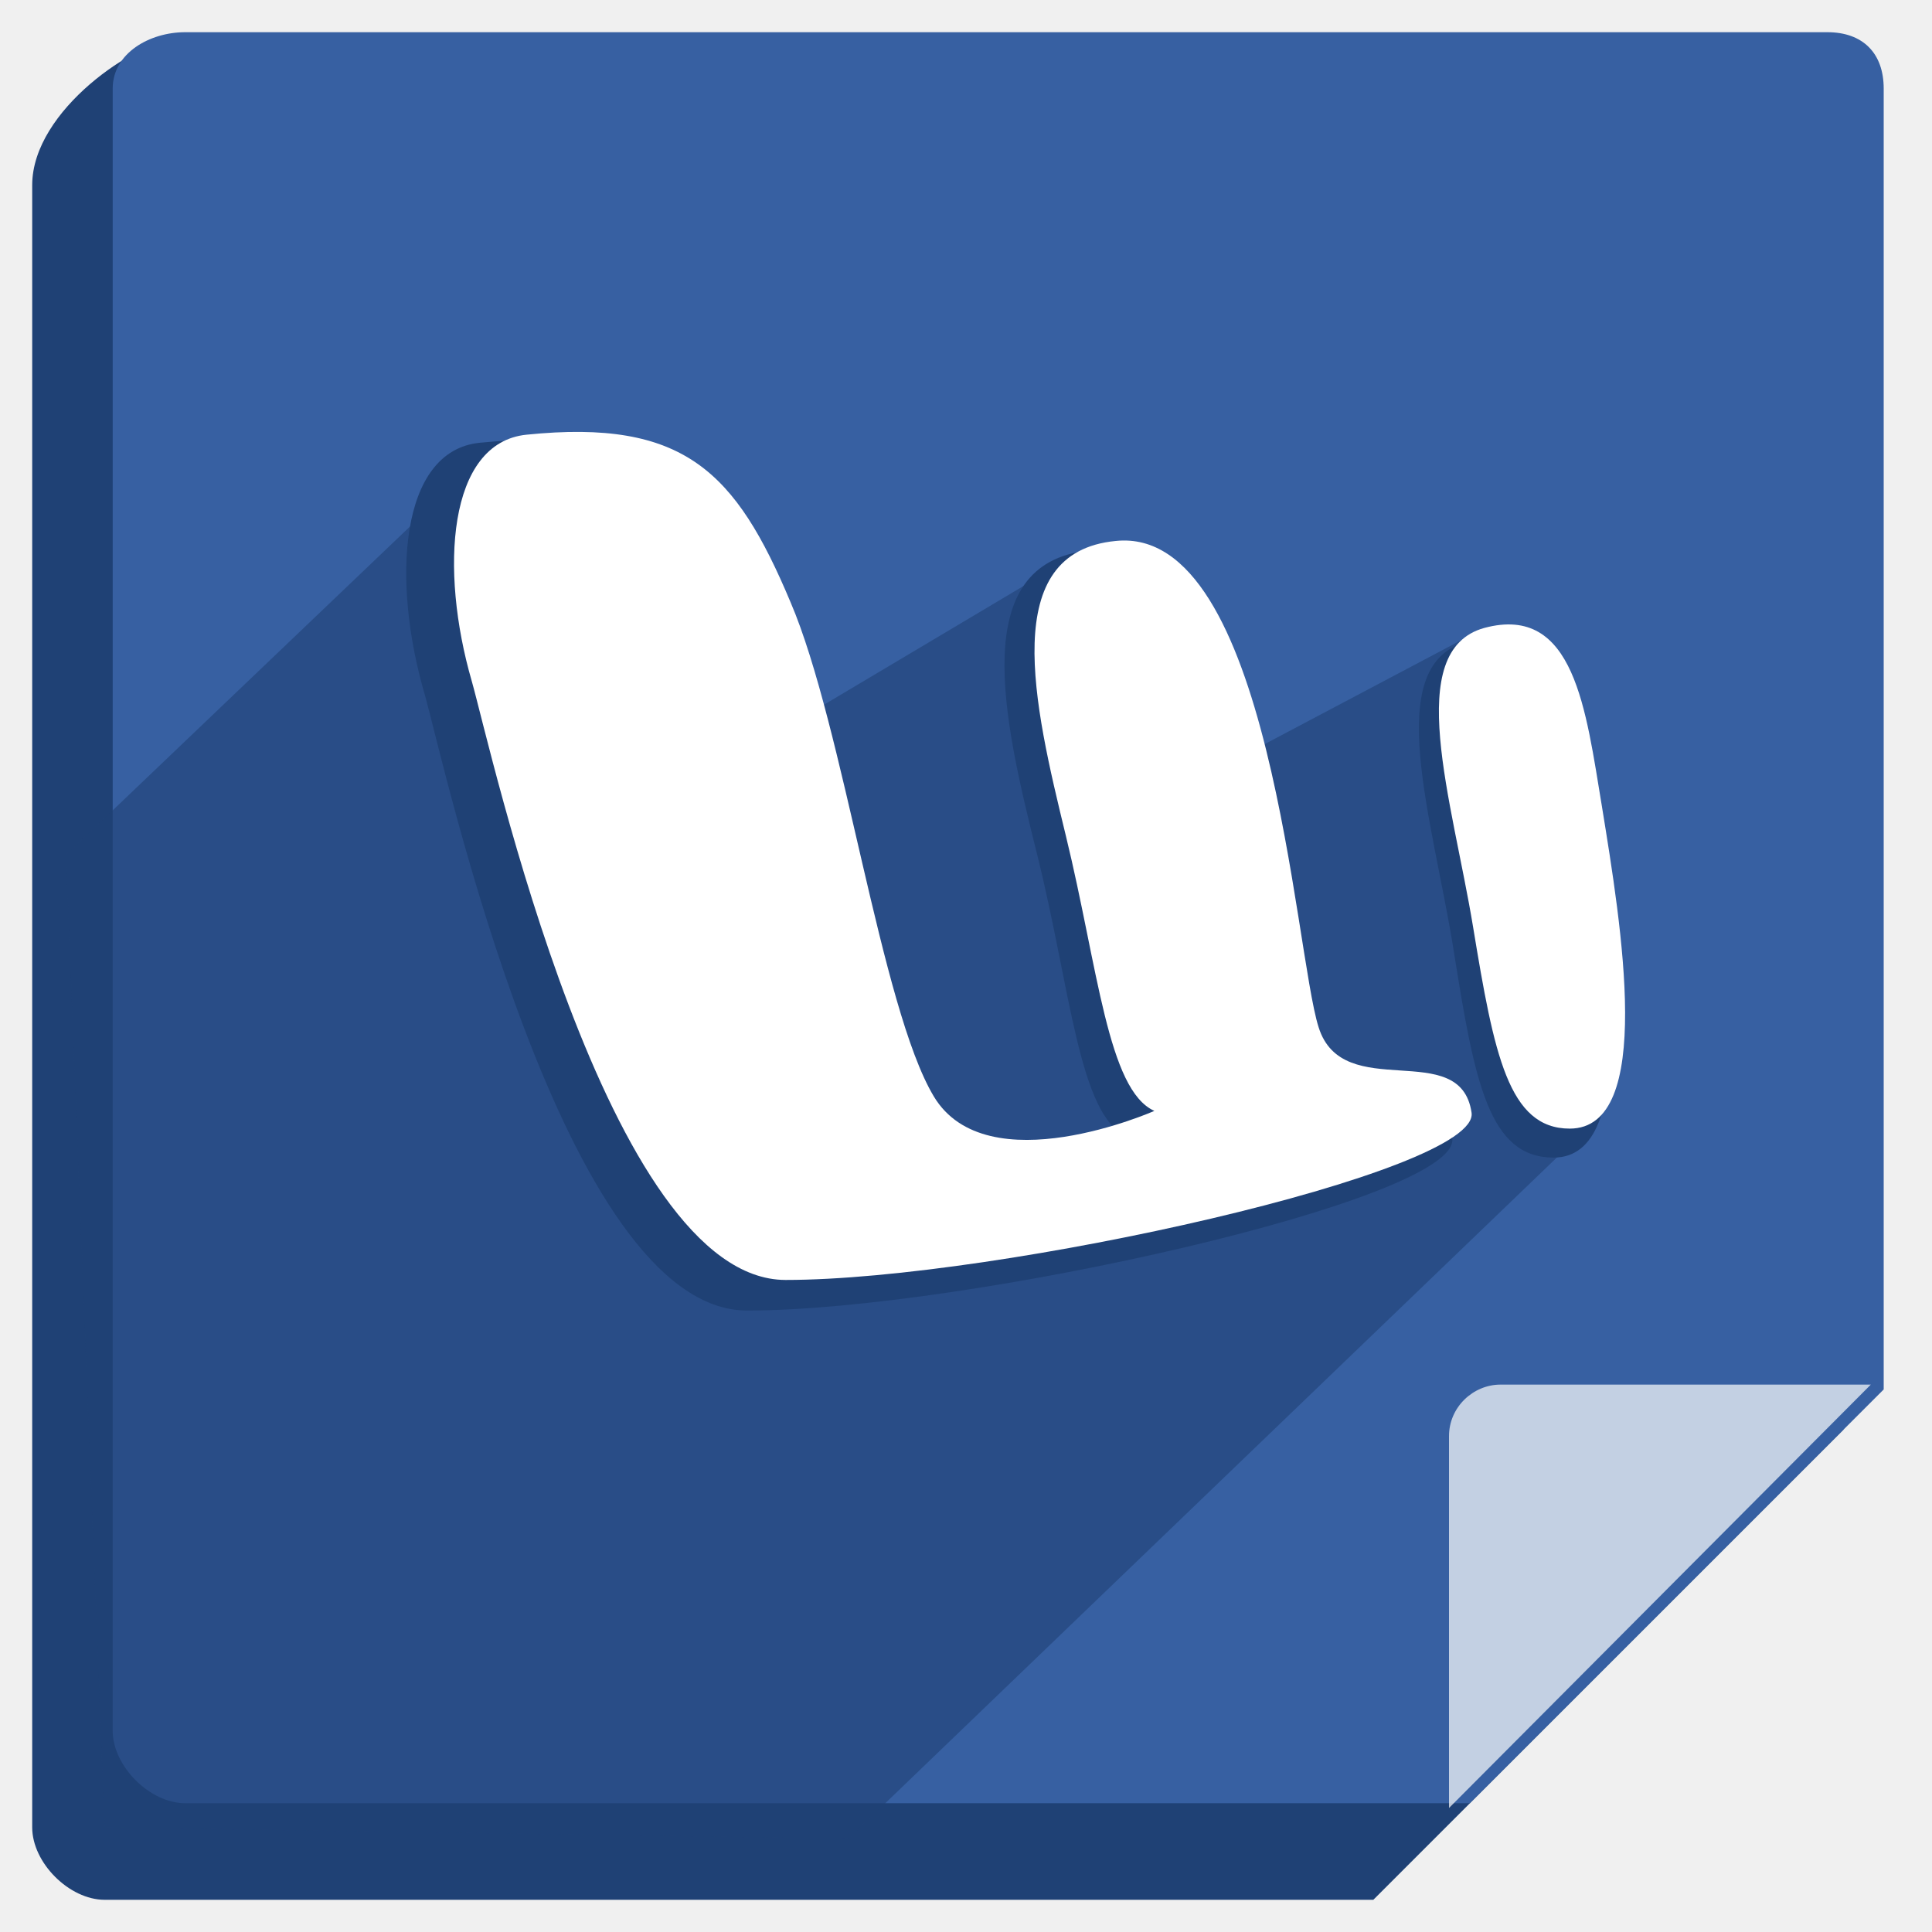
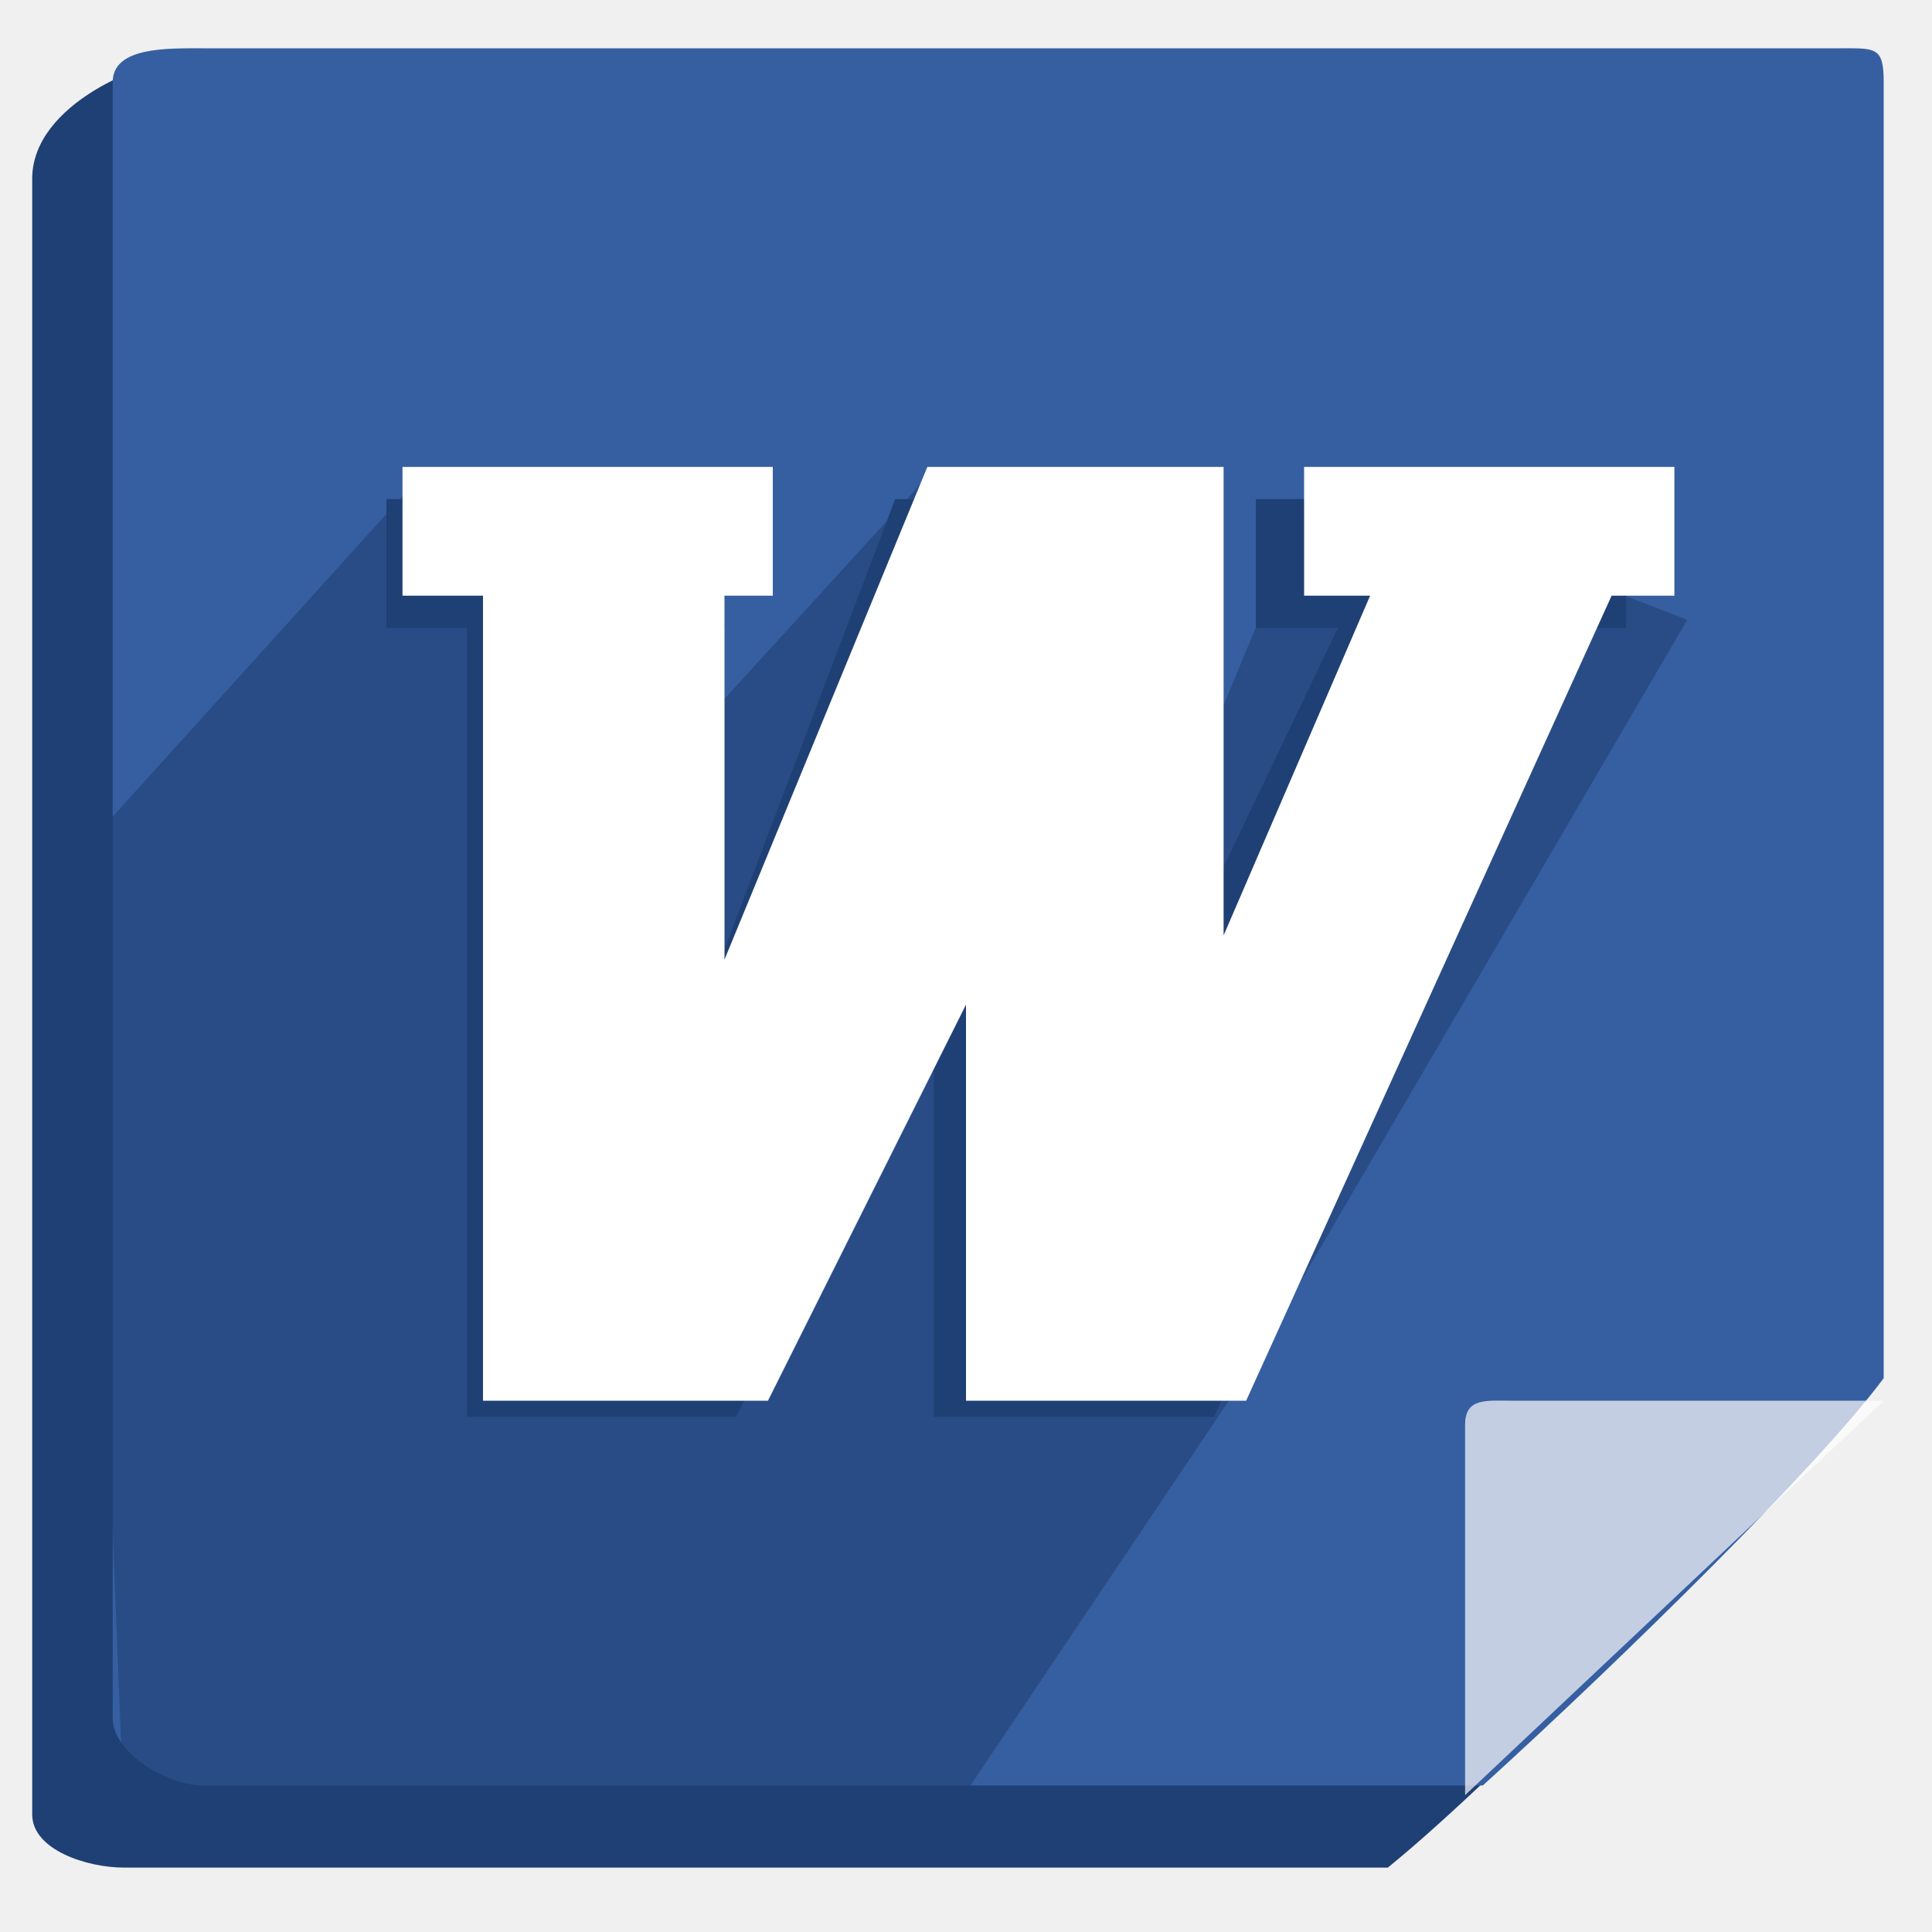
<svg xmlns="http://www.w3.org/2000/svg" version="1.1" id="Layer_1" x="0px" y="0px" viewBox="0 0 120 120" enable-background="new 0 0 120 120" xml:space="preserve">
  <g>
-     <path fill="#1F4175" d="M114.5,88.8l-2-77.3c0-2.2-1.9-4-4.1-4l-97.6-5c-2.2,0-8.8,4.3-8.8,9v102c0,2.2,2.3,4.5,4.5,4.5h78.8   C92.7,110.6,106.7,96.6,114.5,88.8z" />
-     <path fill="#3760A2" d="M117,86.3V5.5c0-2.2-1.3-3.5-3.5-3.5h-102C9.3,2,7,3.3,7,5.5v102c0,2.2,2.3,4.5,4.5,4.5h79.8   C100,103.3,111.6,91.7,117,86.3z" />
-     <polygon opacity="0.6" fill="#1F4175" points="52.7,114.2 99.4,69.3 92.2,39 73.1,49.1 67.6,34 35.5,53.1 30.6,27.8 4.1,53.1    6.5,113.5  " />
+     <path fill="#1F4074" d="M115.2,87.6l-2-76.7c0-2.2-1.8-3.8-4-3.8L11.3,3.7C9.1,3.7,2,6.4,2,11.1v101.6c0,2.2,3.4,3.3,5.7,3.3h78.5   C93.6,110,107.5,95.3,115.2,87.6z" />
+     <path fill="#365FA1" d="M117,85.6V5.1c0-2.2-0.5-2.1-2.7-2.1H12.6C10.4,3,7,2.9,7,5.1v101.6c0,2.2,3.4,4.2,5.6,4.2h79.5   C100.8,103,113,91,117,85.6z" />
+     <polygon opacity="0.6" fill="#1F4074" points="58.6,113.4 77.4,85.4 104.8,38.5 81.9,29.6 74,48.6 57.6,29.6 36.6,52.6 26.1,29.6    5.3,52.6 7.7,112.7  " />
    <g>
-       <path opacity="0.7" fill="#FFFFFF" d="M116.2,86H93.2c-1.7,0-3.2,1.4-3.2,3.2v23.1L116.2,86z" />
+       <path opacity="0.7" fill="#FFFEFD" d="M117,87H94c-1.7,0-3-0.2-3,1.5v23L117,87z" />
    </g>
-     <path fill="#1F4175" d="M29.8,27.5c-5,0.5-5.5,8.6-3.4,15.7c1.2,4.3,8.6,38.2,20,38.2c13.5,0,44.4-6.9,43.8-10.7   c-0.7-4.9-8.2-0.6-9.7-5.4c-1.5-4.9-3.1-32.1-12.9-31.1C60.1,35,62.3,44.6,64.4,53c2.1,8.4,2.6,16.3,5.6,17.6c0,0-10.7,4.7-14-0.9   C52.6,64,50.2,46,46.8,38.1C43.2,29.9,39.8,26.5,29.8,27.5z" />
-     <path fill="#1F4175" d="M91,39.9c-5.2,1.5-2,11-0.7,19.2c1.3,8.2,2.2,12.8,6.2,12.8c5.4,0,3.3-12.9,2.1-20.6   C97.4,45.1,96.8,38.3,91,39.9z" />
-     <path fill="#FFFFFF" d="M32.7,27c-4.9,0.5-5.4,8.4-3.4,15.3c1.2,4.2,8.4,37.2,19.5,37.2c13.1,0,43.2-6.7,42.6-10.4   c-0.7-4.7-8-0.5-9.5-5.3c-1.5-4.7-3-31.2-12.6-30.2c-7.3,0.7-5.1,10.1-3.1,18.3c2,8.2,2.6,15.8,5.5,17.1c0,0-10.4,4.6-13.7-0.9   c-3.3-5.5-5.6-23-8.9-30.7C45.7,29.3,42.5,26,32.7,27z" />
-     <path fill="#FFFFFF" d="M92.2,39c-5.1,1.4-2,10.7-0.7,18.6c1.3,7.9,2.2,12.5,6,12.5c5.3,0,3.2-12.6,2-20   C98.5,44.1,97.8,37.5,92.2,39z" />
+     <polygon fill="#1F4074" points="24,31 45,31 45,39 44,39 44,61.6 55.6,31 73,31 73,60.1 83.1,39 78,39 78,31 101,31 101,39    98.1,39 75.4,88 58,88 58,64.4 45.7,88 29,88 29,39 24,39  " />
+     <polygon fill="#FFFFFF" points="25,29 48,29 48,37 45,37 45,59.6 57.6,29 76,29 76,58.1 85.1,37 81,37 81,29 104,29 104,37    100.1,37 77.4,87 60,87 60,62.4 47.7,87 30,87 30,37 25,37  " />
  </g>
</svg>
